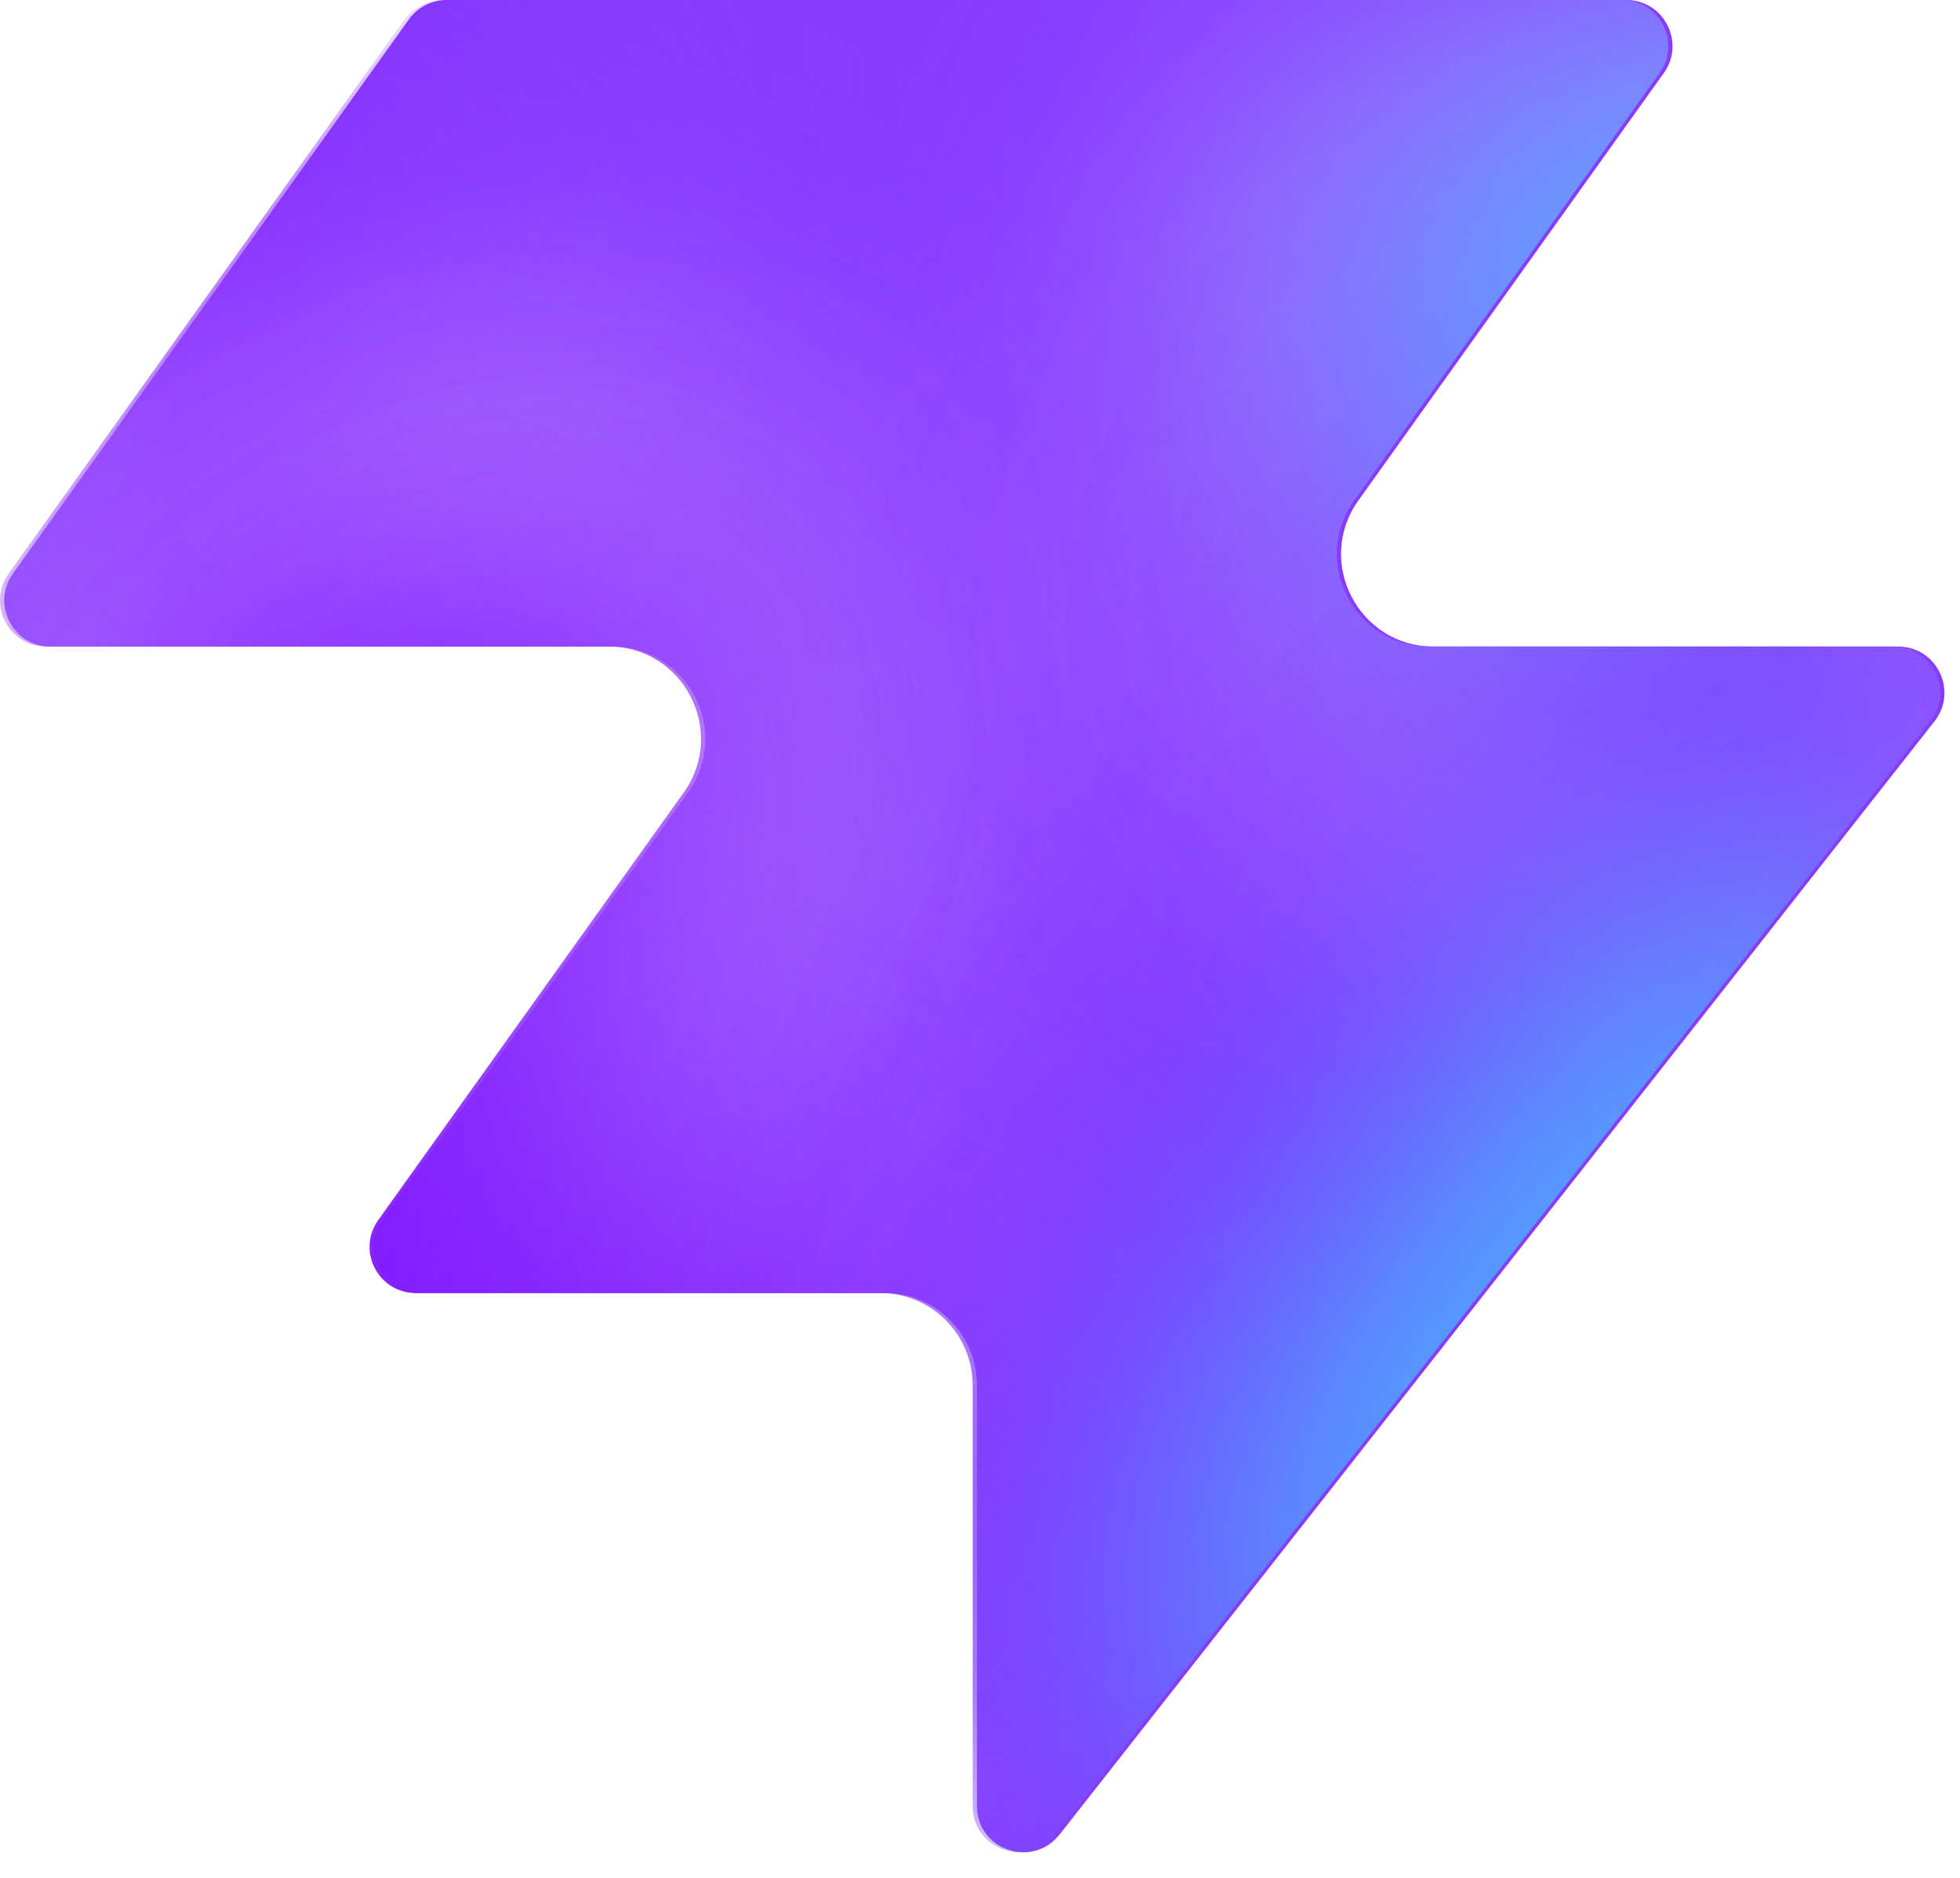
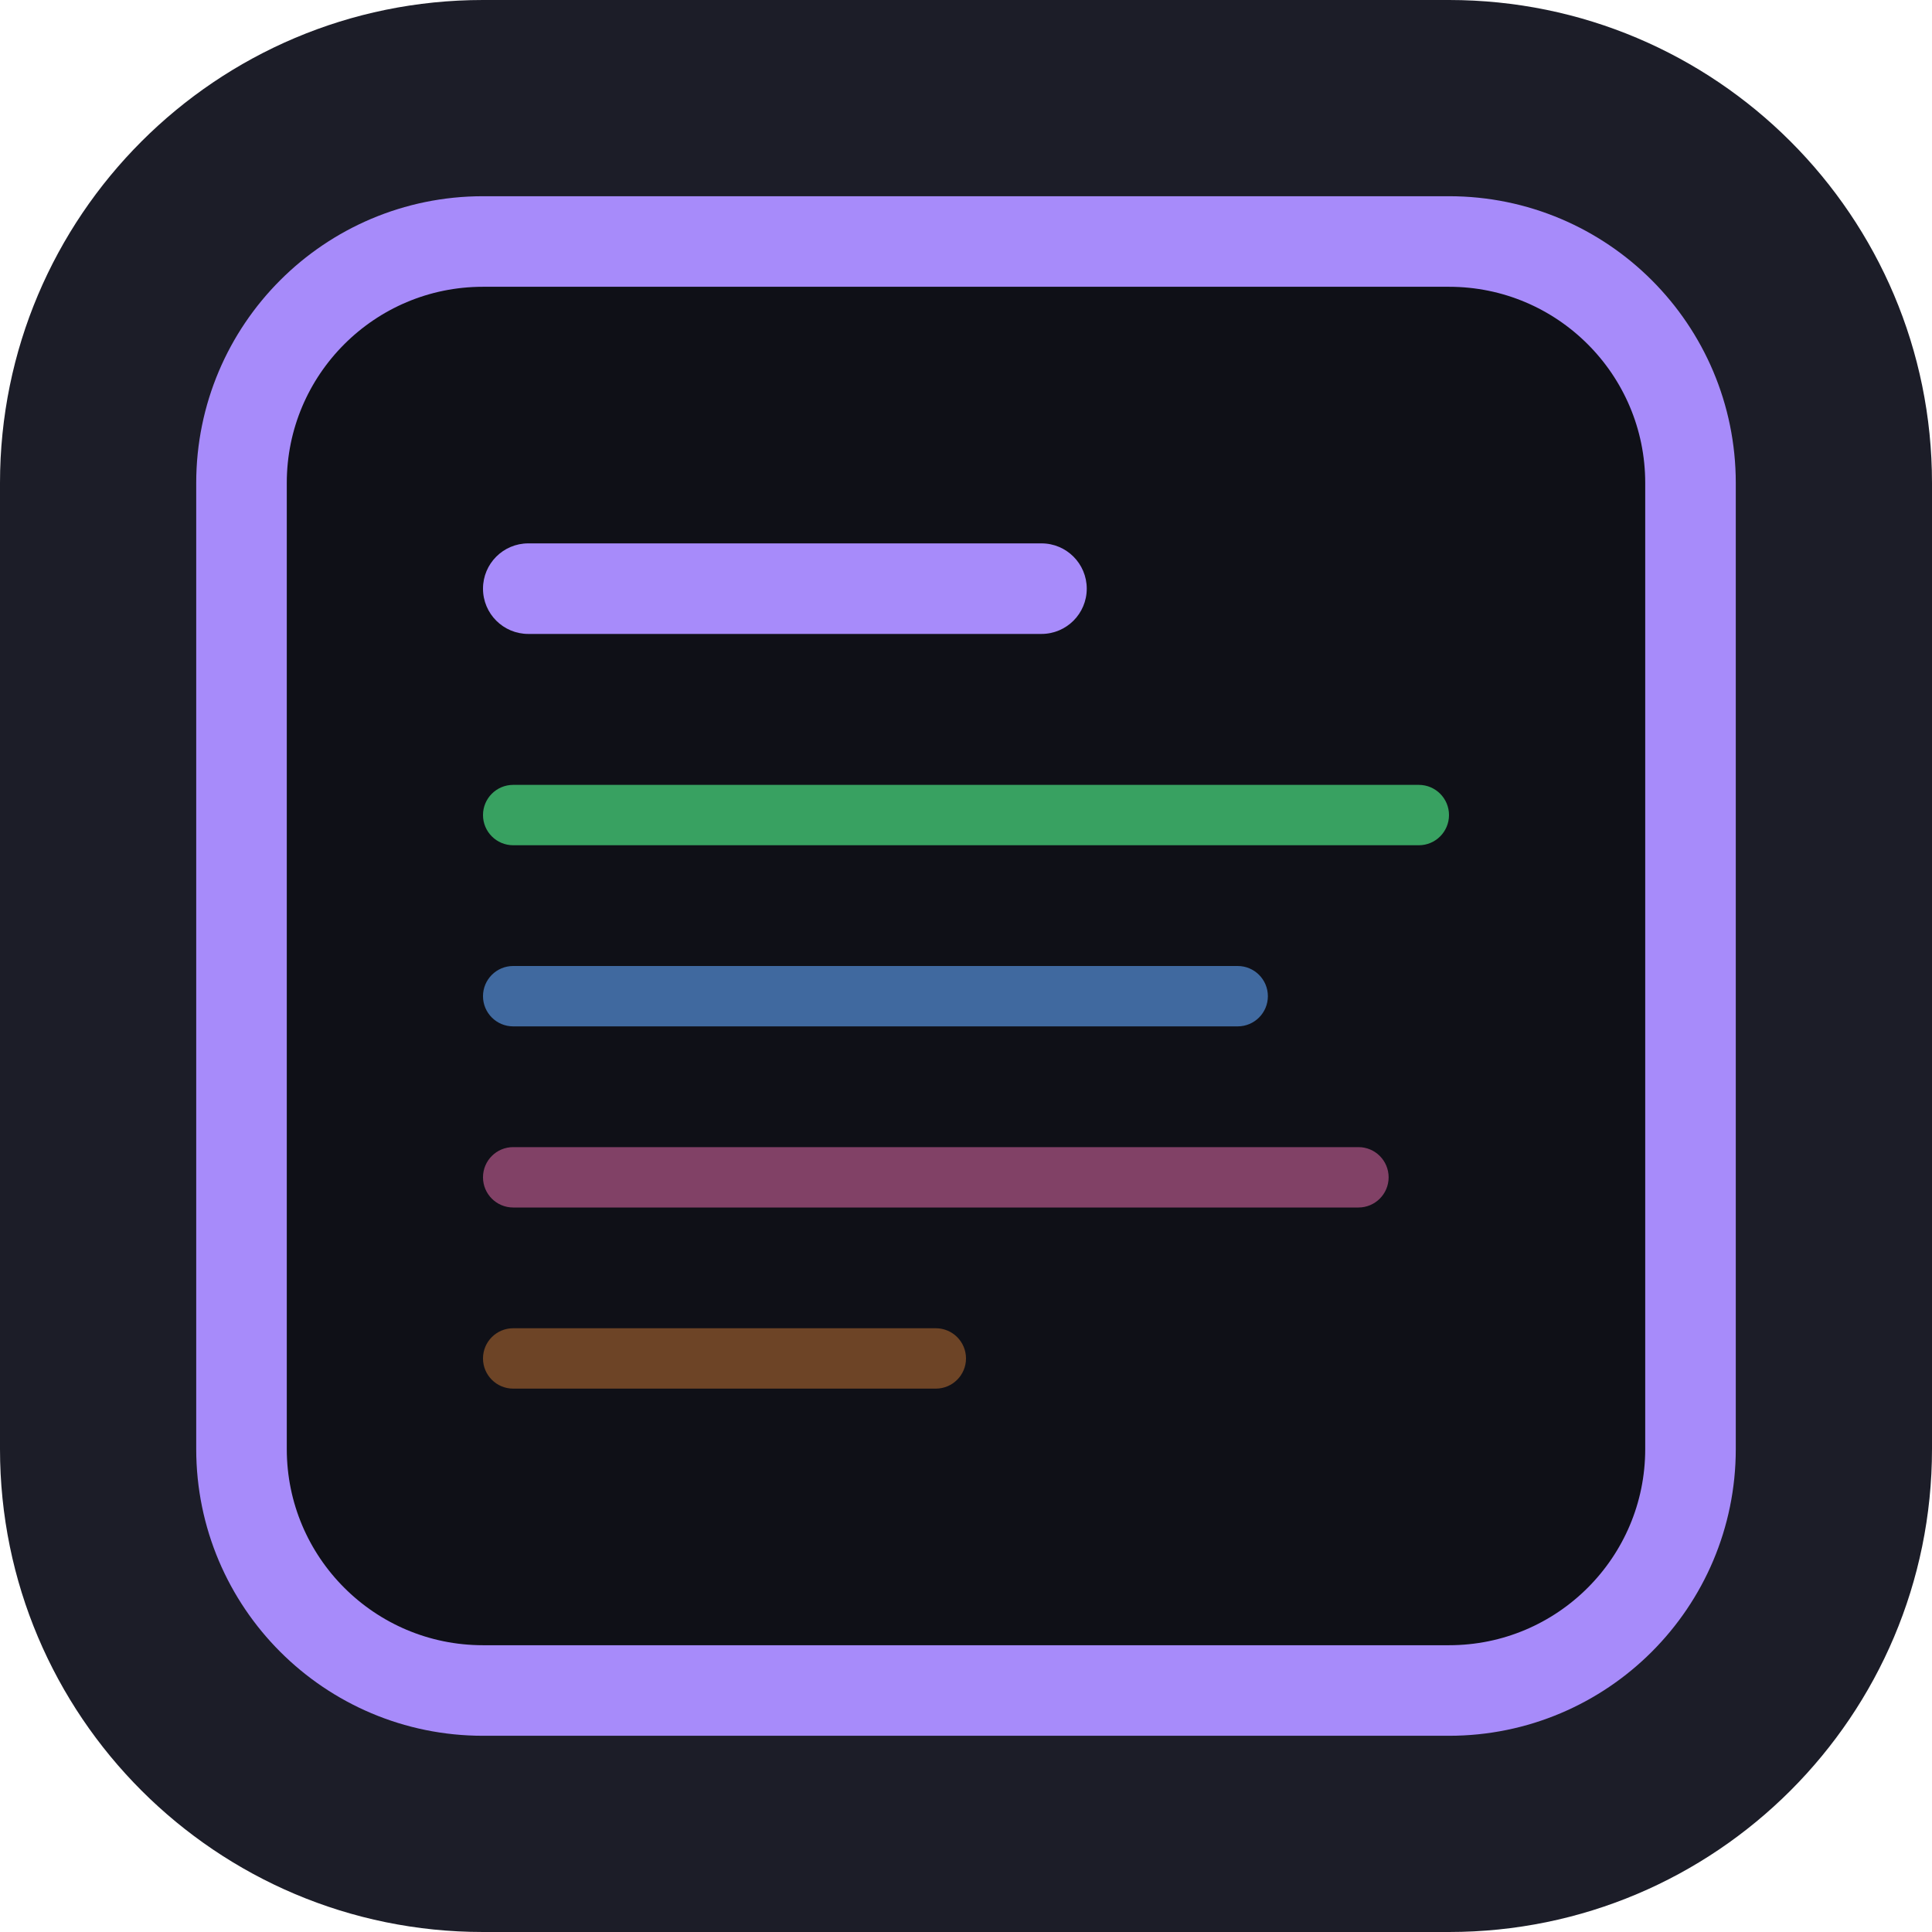
- <svg xmlns="http://www.w3.org/2000/svg" width="48" height="46" fill="none" viewBox="0 0 48 46">
-   <path fill="#863bff" d="M25.946 44.938c-.664.845-2.021.375-2.021-.698V33.937a2.26 2.26 0 0 0-2.262-2.262H10.287c-.92 0-1.456-1.04-.92-1.788l7.48-10.471c1.07-1.497 0-3.578-1.842-3.578H1.237c-.92 0-1.456-1.04-.92-1.788L10.013.474c.214-.297.556-.474.92-.474h28.894c.92 0 1.456 1.04.92 1.788l-7.48 10.471c-1.07 1.498 0 3.579 1.842 3.579h11.377c.943 0 1.473 1.088.89 1.83L25.947 44.94z" style="fill:#863bff;fill:color(display-p3 .525 .23 1);fill-opacity:1" />
-   <mask id="a" width="48" height="46" x="0" y="0" maskUnits="userSpaceOnUse" style="mask-type:alpha">
-     <path fill="#000" d="M25.842 44.938c-.664.844-2.021.375-2.021-.698V33.937a2.26 2.26 0 0 0-2.262-2.262H10.183c-.92 0-1.456-1.04-.92-1.788l7.48-10.471c1.07-1.498 0-3.579-1.842-3.579H1.133c-.92 0-1.456-1.04-.92-1.787L9.91.473c.214-.297.556-.474.92-.474h28.894c.92 0 1.456 1.04.92 1.788l-7.48 10.471c-1.07 1.498 0 3.578 1.842 3.578h11.377c.943 0 1.473 1.088.89 1.832L25.843 44.94z" style="fill:#000;fill-opacity:1" />
-   </mask>
-   <g mask="url(#a)">
-     <g filter="url(#b)">
-       <ellipse cx="5.508" cy="14.704" fill="#ede6ff" rx="5.508" ry="14.704" style="fill:#ede6ff;fill:color(display-p3 .927 .903 1);fill-opacity:1" transform="matrix(.00324 1 1 -.00324 -4.47 31.516)" />
-     </g>
-     <g filter="url(#c)">
-       <ellipse cx="10.399" cy="29.851" fill="#ede6ff" rx="10.399" ry="29.851" style="fill:#ede6ff;fill:color(display-p3 .927 .903 1);fill-opacity:1" transform="matrix(.00324 1 1 -.00324 -39.328 7.883)" />
-     </g>
-     <g filter="url(#d)">
-       <ellipse cx="5.508" cy="30.487" fill="#7e14ff" rx="5.508" ry="30.487" style="fill:#7e14ff;fill:color(display-p3 .492 .077 1);fill-opacity:1" transform="rotate(89.814 -25.913 -14.639)scale(1 -1)" />
-     </g>
-     <g filter="url(#e)">
-       <ellipse cx="5.508" cy="30.599" fill="#7e14ff" rx="5.508" ry="30.599" style="fill:#7e14ff;fill:color(display-p3 .492 .077 1);fill-opacity:1" transform="rotate(89.814 -32.644 -3.334)scale(1 -1)" />
-     </g>
-     <g filter="url(#f)">
-       <ellipse cx="5.508" cy="30.599" fill="#7e14ff" rx="5.508" ry="30.599" style="fill:#7e14ff;fill:color(display-p3 .492 .077 1);fill-opacity:1" transform="matrix(.00324 1 1 -.00324 -34.34 30.47)" />
-     </g>
-     <g filter="url(#g)">
-       <ellipse cx="14.072" cy="22.078" fill="#ede6ff" rx="14.072" ry="22.078" style="fill:#ede6ff;fill:color(display-p3 .927 .903 1);fill-opacity:1" transform="rotate(93.35 24.506 48.493)scale(-1 1)" />
-     </g>
-     <g filter="url(#h)">
-       <ellipse cx="3.47" cy="21.501" fill="#7e14ff" rx="3.47" ry="21.501" style="fill:#7e14ff;fill:color(display-p3 .492 .077 1);fill-opacity:1" transform="rotate(89.009 28.708 47.59)scale(-1 1)" />
-     </g>
-     <g filter="url(#i)">
-       <ellipse cx="3.47" cy="21.501" fill="#7e14ff" rx="3.47" ry="21.501" style="fill:#7e14ff;fill:color(display-p3 .492 .077 1);fill-opacity:1" transform="rotate(89.009 28.708 47.59)scale(-1 1)" />
-     </g>
-     <g filter="url(#j)">
-       <ellipse cx=".387" cy="8.972" fill="#7e14ff" rx="4.407" ry="29.108" style="fill:#7e14ff;fill:color(display-p3 .492 .077 1);fill-opacity:1" transform="rotate(39.51 .387 8.972)" />
-     </g>
-     <g filter="url(#k)">
-       <ellipse cx="47.523" cy="-6.092" fill="#7e14ff" rx="4.407" ry="29.108" style="fill:#7e14ff;fill:color(display-p3 .492 .077 1);fill-opacity:1" transform="rotate(37.892 47.523 -6.092)" />
-     </g>
-     <g filter="url(#l)">
-       <ellipse cx="41.412" cy="6.333" fill="#47bfff" rx="5.971" ry="9.665" style="fill:#47bfff;fill:color(display-p3 .28 .748 1);fill-opacity:1" transform="rotate(37.892 41.412 6.333)" />
-     </g>
-     <g filter="url(#m)">
-       <ellipse cx="-1.879" cy="38.332" fill="#7e14ff" rx="4.407" ry="29.108" style="fill:#7e14ff;fill:color(display-p3 .492 .077 1);fill-opacity:1" transform="rotate(37.892 -1.88 38.332)" />
-     </g>
-     <g filter="url(#n)">
-       <ellipse cx="-1.879" cy="38.332" fill="#7e14ff" rx="4.407" ry="29.108" style="fill:#7e14ff;fill:color(display-p3 .492 .077 1);fill-opacity:1" transform="rotate(37.892 -1.88 38.332)" />
-     </g>
-     <g filter="url(#o)">
-       <ellipse cx="35.651" cy="29.907" fill="#7e14ff" rx="4.407" ry="29.108" style="fill:#7e14ff;fill:color(display-p3 .492 .077 1);fill-opacity:1" transform="rotate(37.892 35.651 29.907)" />
-     </g>
-     <g filter="url(#p)">
-       <ellipse cx="38.418" cy="32.4" fill="#47bfff" rx="5.971" ry="15.297" style="fill:#47bfff;fill:color(display-p3 .28 .748 1);fill-opacity:1" transform="rotate(37.892 38.418 32.4)" />
-     </g>
-   </g>
-   <defs>
-     <filter id="b" width="60.045" height="41.654" x="-19.77" y="16.149" color-interpolation-filters="sRGB" filterUnits="userSpaceOnUse">
-       <feFlood flood-opacity="0" result="BackgroundImageFix" />
-       <feBlend in="SourceGraphic" in2="BackgroundImageFix" result="shape" />
-       <feGaussianBlur result="effect1_foregroundBlur_2002_17158" stdDeviation="7.659" />
-     </filter>
-     <filter id="c" width="90.34" height="51.437" x="-54.613" y="-7.533" color-interpolation-filters="sRGB" filterUnits="userSpaceOnUse">
-       <feFlood flood-opacity="0" result="BackgroundImageFix" />
-       <feBlend in="SourceGraphic" in2="BackgroundImageFix" result="shape" />
-       <feGaussianBlur result="effect1_foregroundBlur_2002_17158" stdDeviation="7.659" />
-     </filter>
-     <filter id="d" width="79.355" height="29.4" x="-49.64" y="2.03" color-interpolation-filters="sRGB" filterUnits="userSpaceOnUse">
-       <feFlood flood-opacity="0" result="BackgroundImageFix" />
-       <feBlend in="SourceGraphic" in2="BackgroundImageFix" result="shape" />
-       <feGaussianBlur result="effect1_foregroundBlur_2002_17158" stdDeviation="4.596" />
-     </filter>
-     <filter id="e" width="79.579" height="29.4" x="-45.045" y="20.029" color-interpolation-filters="sRGB" filterUnits="userSpaceOnUse">
-       <feFlood flood-opacity="0" result="BackgroundImageFix" />
-       <feBlend in="SourceGraphic" in2="BackgroundImageFix" result="shape" />
-       <feGaussianBlur result="effect1_foregroundBlur_2002_17158" stdDeviation="4.596" />
-     </filter>
-     <filter id="f" width="79.579" height="29.4" x="-43.513" y="21.178" color-interpolation-filters="sRGB" filterUnits="userSpaceOnUse">
-       <feFlood flood-opacity="0" result="BackgroundImageFix" />
-       <feBlend in="SourceGraphic" in2="BackgroundImageFix" result="shape" />
-       <feGaussianBlur result="effect1_foregroundBlur_2002_17158" stdDeviation="4.596" />
-     </filter>
-     <filter id="g" width="74.749" height="58.852" x="15.756" y="-17.901" color-interpolation-filters="sRGB" filterUnits="userSpaceOnUse">
-       <feFlood flood-opacity="0" result="BackgroundImageFix" />
-       <feBlend in="SourceGraphic" in2="BackgroundImageFix" result="shape" />
-       <feGaussianBlur result="effect1_foregroundBlur_2002_17158" stdDeviation="7.659" />
-     </filter>
-     <filter id="h" width="61.377" height="25.362" x="23.548" y="2.284" color-interpolation-filters="sRGB" filterUnits="userSpaceOnUse">
-       <feFlood flood-opacity="0" result="BackgroundImageFix" />
-       <feBlend in="SourceGraphic" in2="BackgroundImageFix" result="shape" />
-       <feGaussianBlur result="effect1_foregroundBlur_2002_17158" stdDeviation="4.596" />
-     </filter>
-     <filter id="i" width="61.377" height="25.362" x="23.548" y="2.284" color-interpolation-filters="sRGB" filterUnits="userSpaceOnUse">
-       <feFlood flood-opacity="0" result="BackgroundImageFix" />
-       <feBlend in="SourceGraphic" in2="BackgroundImageFix" result="shape" />
-       <feGaussianBlur result="effect1_foregroundBlur_2002_17158" stdDeviation="4.596" />
-     </filter>
-     <filter id="j" width="56.045" height="63.649" x="-27.636" y="-22.853" color-interpolation-filters="sRGB" filterUnits="userSpaceOnUse">
-       <feFlood flood-opacity="0" result="BackgroundImageFix" />
-       <feBlend in="SourceGraphic" in2="BackgroundImageFix" result="shape" />
-       <feGaussianBlur result="effect1_foregroundBlur_2002_17158" stdDeviation="4.596" />
-     </filter>
-     <filter id="k" width="54.814" height="64.646" x="20.116" y="-38.415" color-interpolation-filters="sRGB" filterUnits="userSpaceOnUse">
-       <feFlood flood-opacity="0" result="BackgroundImageFix" />
-       <feBlend in="SourceGraphic" in2="BackgroundImageFix" result="shape" />
-       <feGaussianBlur result="effect1_foregroundBlur_2002_17158" stdDeviation="4.596" />
-     </filter>
-     <filter id="l" width="33.541" height="35.313" x="24.641" y="-11.323" color-interpolation-filters="sRGB" filterUnits="userSpaceOnUse">
-       <feFlood flood-opacity="0" result="BackgroundImageFix" />
-       <feBlend in="SourceGraphic" in2="BackgroundImageFix" result="shape" />
-       <feGaussianBlur result="effect1_foregroundBlur_2002_17158" stdDeviation="4.596" />
-     </filter>
-     <filter id="m" width="54.814" height="64.646" x="-29.286" y="6.009" color-interpolation-filters="sRGB" filterUnits="userSpaceOnUse">
-       <feFlood flood-opacity="0" result="BackgroundImageFix" />
-       <feBlend in="SourceGraphic" in2="BackgroundImageFix" result="shape" />
-       <feGaussianBlur result="effect1_foregroundBlur_2002_17158" stdDeviation="4.596" />
-     </filter>
-     <filter id="n" width="54.814" height="64.646" x="-29.286" y="6.009" color-interpolation-filters="sRGB" filterUnits="userSpaceOnUse">
-       <feFlood flood-opacity="0" result="BackgroundImageFix" />
-       <feBlend in="SourceGraphic" in2="BackgroundImageFix" result="shape" />
-       <feGaussianBlur result="effect1_foregroundBlur_2002_17158" stdDeviation="4.596" />
-     </filter>
-     <filter id="o" width="54.814" height="64.646" x="8.244" y="-2.416" color-interpolation-filters="sRGB" filterUnits="userSpaceOnUse">
-       <feFlood flood-opacity="0" result="BackgroundImageFix" />
-       <feBlend in="SourceGraphic" in2="BackgroundImageFix" result="shape" />
-       <feGaussianBlur result="effect1_foregroundBlur_2002_17158" stdDeviation="4.596" />
-     </filter>
-     <filter id="p" width="39.409" height="43.623" x="18.713" y="10.588" color-interpolation-filters="sRGB" filterUnits="userSpaceOnUse">
-       <feFlood flood-opacity="0" result="BackgroundImageFix" />
-       <feBlend in="SourceGraphic" in2="BackgroundImageFix" result="shape" />
-       <feGaussianBlur result="effect1_foregroundBlur_2002_17158" stdDeviation="4.596" />
-     </filter>
-   </defs>
+ <svg xmlns="http://www.w3.org/2000/svg" viewBox="0 0 32 32" fill="none">
+   <rect width="32" height="32" rx="8" fill="#1c1d28" />
+   <rect x="4" y="4" width="24" height="24" rx="4" fill="#0f1017" stroke="#a78bfa" stroke-width="1.5" />
+   <rect x="8" y="9" width="10" height="1.5" rx="0.75" fill="#a78bfa" />
+   <rect x="8" y="13" width="16" height="1" rx="0.5" fill="#4ade80" opacity="0.7" />
+   <rect x="8" y="16" width="13" height="1" rx="0.5" fill="#60a5fa" opacity="0.6" />
+   <rect x="8" y="19" width="15" height="1" rx="0.5" fill="#f472b6" opacity="0.5" />
+   <rect x="8" y="22" width="8" height="1" rx="0.5" fill="#fb923c" opacity="0.4" />
</svg>
